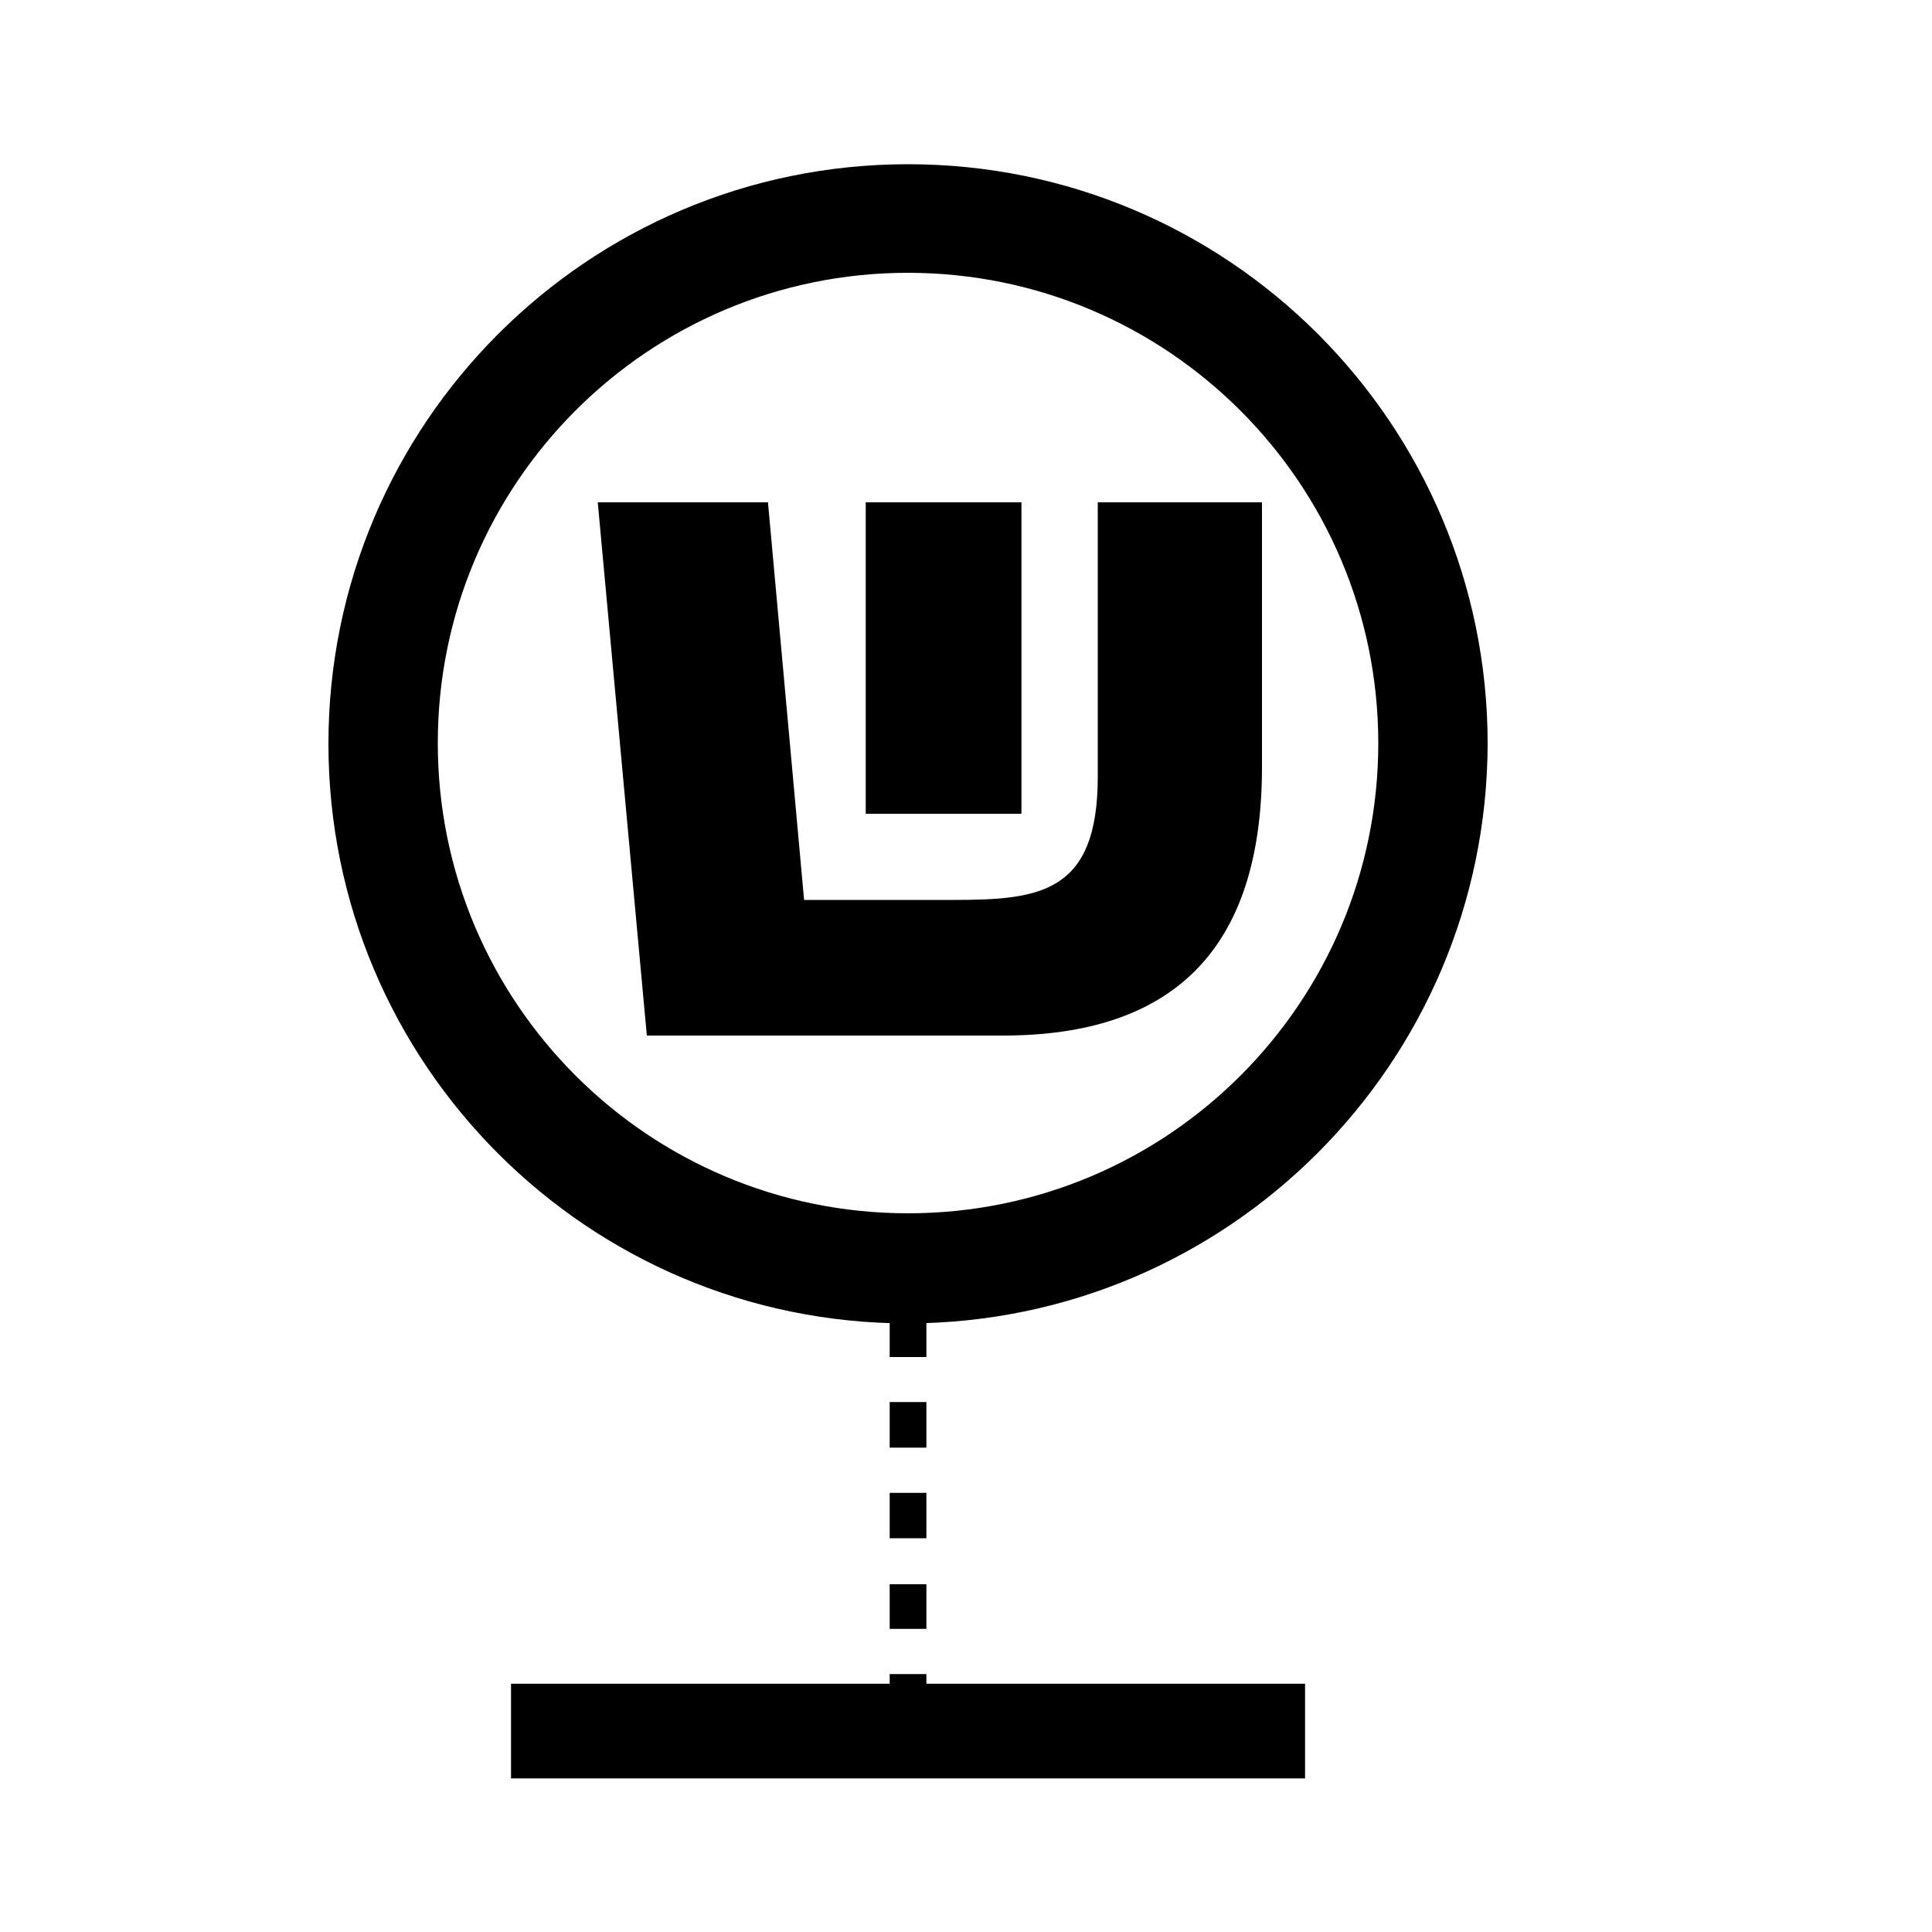
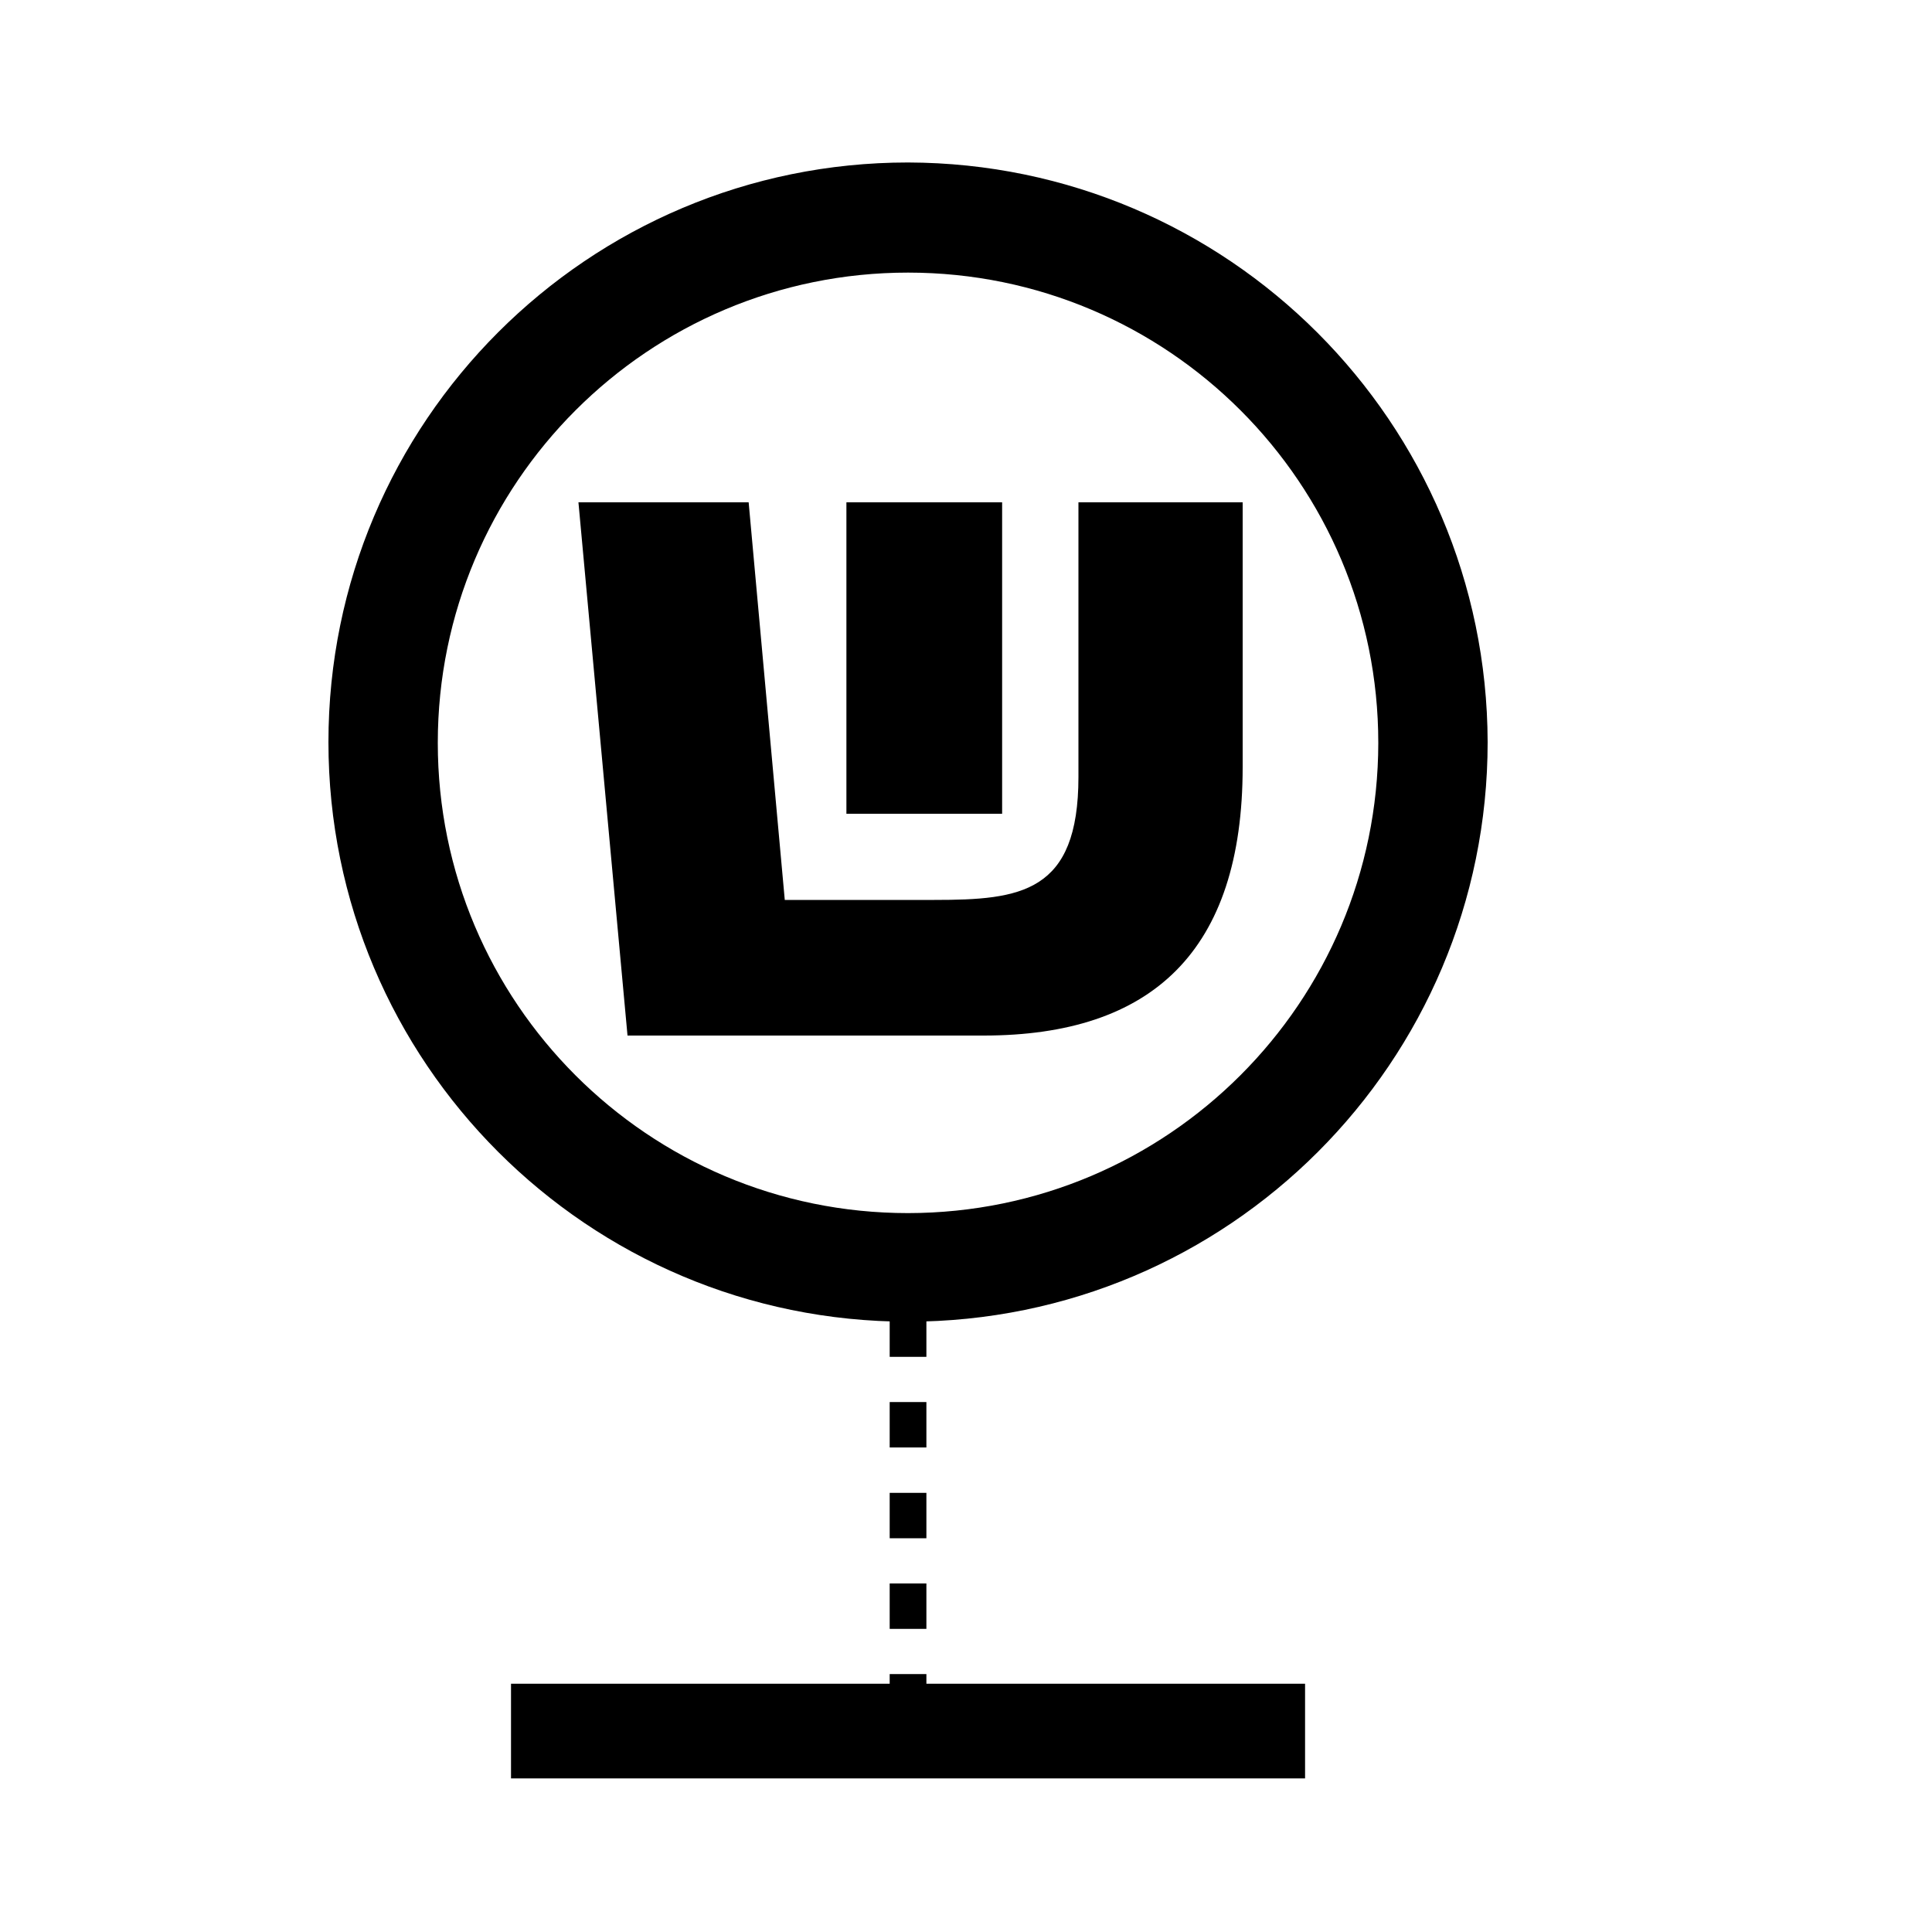
<svg xmlns="http://www.w3.org/2000/svg" id="Layer_1" data-name="Layer 1" viewBox="0 0 100 100">
-   <path d="M47.95,89h-1.9V86.65h1.9Zm0-4.69h-1.9V82h1.9Zm0-4.69h-1.9V77.27h1.9Zm0-4.69h-1.9V72.57h1.9Zm0-4.69h-1.9V67.88h1.9Z" />
-   <rect x="27.95" y="88.65" width="38.1" height="1.9" />
-   <rect x="26.45" y="87.15" width="41.1" height="4.9" />
-   <path d="M47,67A28.55,28.55,0,1,1,75.55,38.45,28.58,28.58,0,0,1,47,67Zm0-54.38A25.84,25.84,0,1,0,72.84,38.45,25.86,25.86,0,0,0,47,12.62Z" />
-   <path d="M47,68.5a30,30,0,1,1,30-30A30.08,30.08,0,0,1,47,68.5Zm0-54.38A24.34,24.34,0,1,0,71.34,38.46,24.36,24.36,0,0,0,47,14.12Z" />
-   <path d="M65.32,26V39.7c0,9.54-4.7,13.9-13.41,13.9H33.48L30.94,26h8.81l1.87,20.58h7.74c4.47,0,7.46-.36,7.46-6.37V26ZM52.87,42.12H44.81V26h8.06Z" />
+   <rect x="46.05" y="67.88" width="1.9" height="2.35" />
+   <rect x="46.05" y="72.57" width="1.9" height="2.35" />
+   <rect x="46.05" y="81.96" width="1.9" height="2.35" />
+   <rect x="46.05" y="77.27" width="1.9" height="2.35" />
+   <polygon points="47.95 87.15 47.95 86.65 46.05 86.65 46.05 87.15 26.45 87.15 26.45 92.05 67.55 92.05 67.55 87.15 47.95 87.15" />
+   <path d="M47,8.41a30,30,0,1,0,30,30A30.08,30.08,0,0,0,47,8.41Zm0,54.38A24.34,24.34,0,1,1,71.34,38.46,24.36,24.36,0,0,1,47,62.79Z" />
+   <path d="M64.32,26V39.7c0,9.54-4.7,13.9-13.41,13.9H32.48L29.94,26h8.81l1.87,20.58h7.74c4.47,0,7.46-.36,7.46-6.37V26ZM51.87,42.12H43.81V26h8.06Z" />
</svg>
